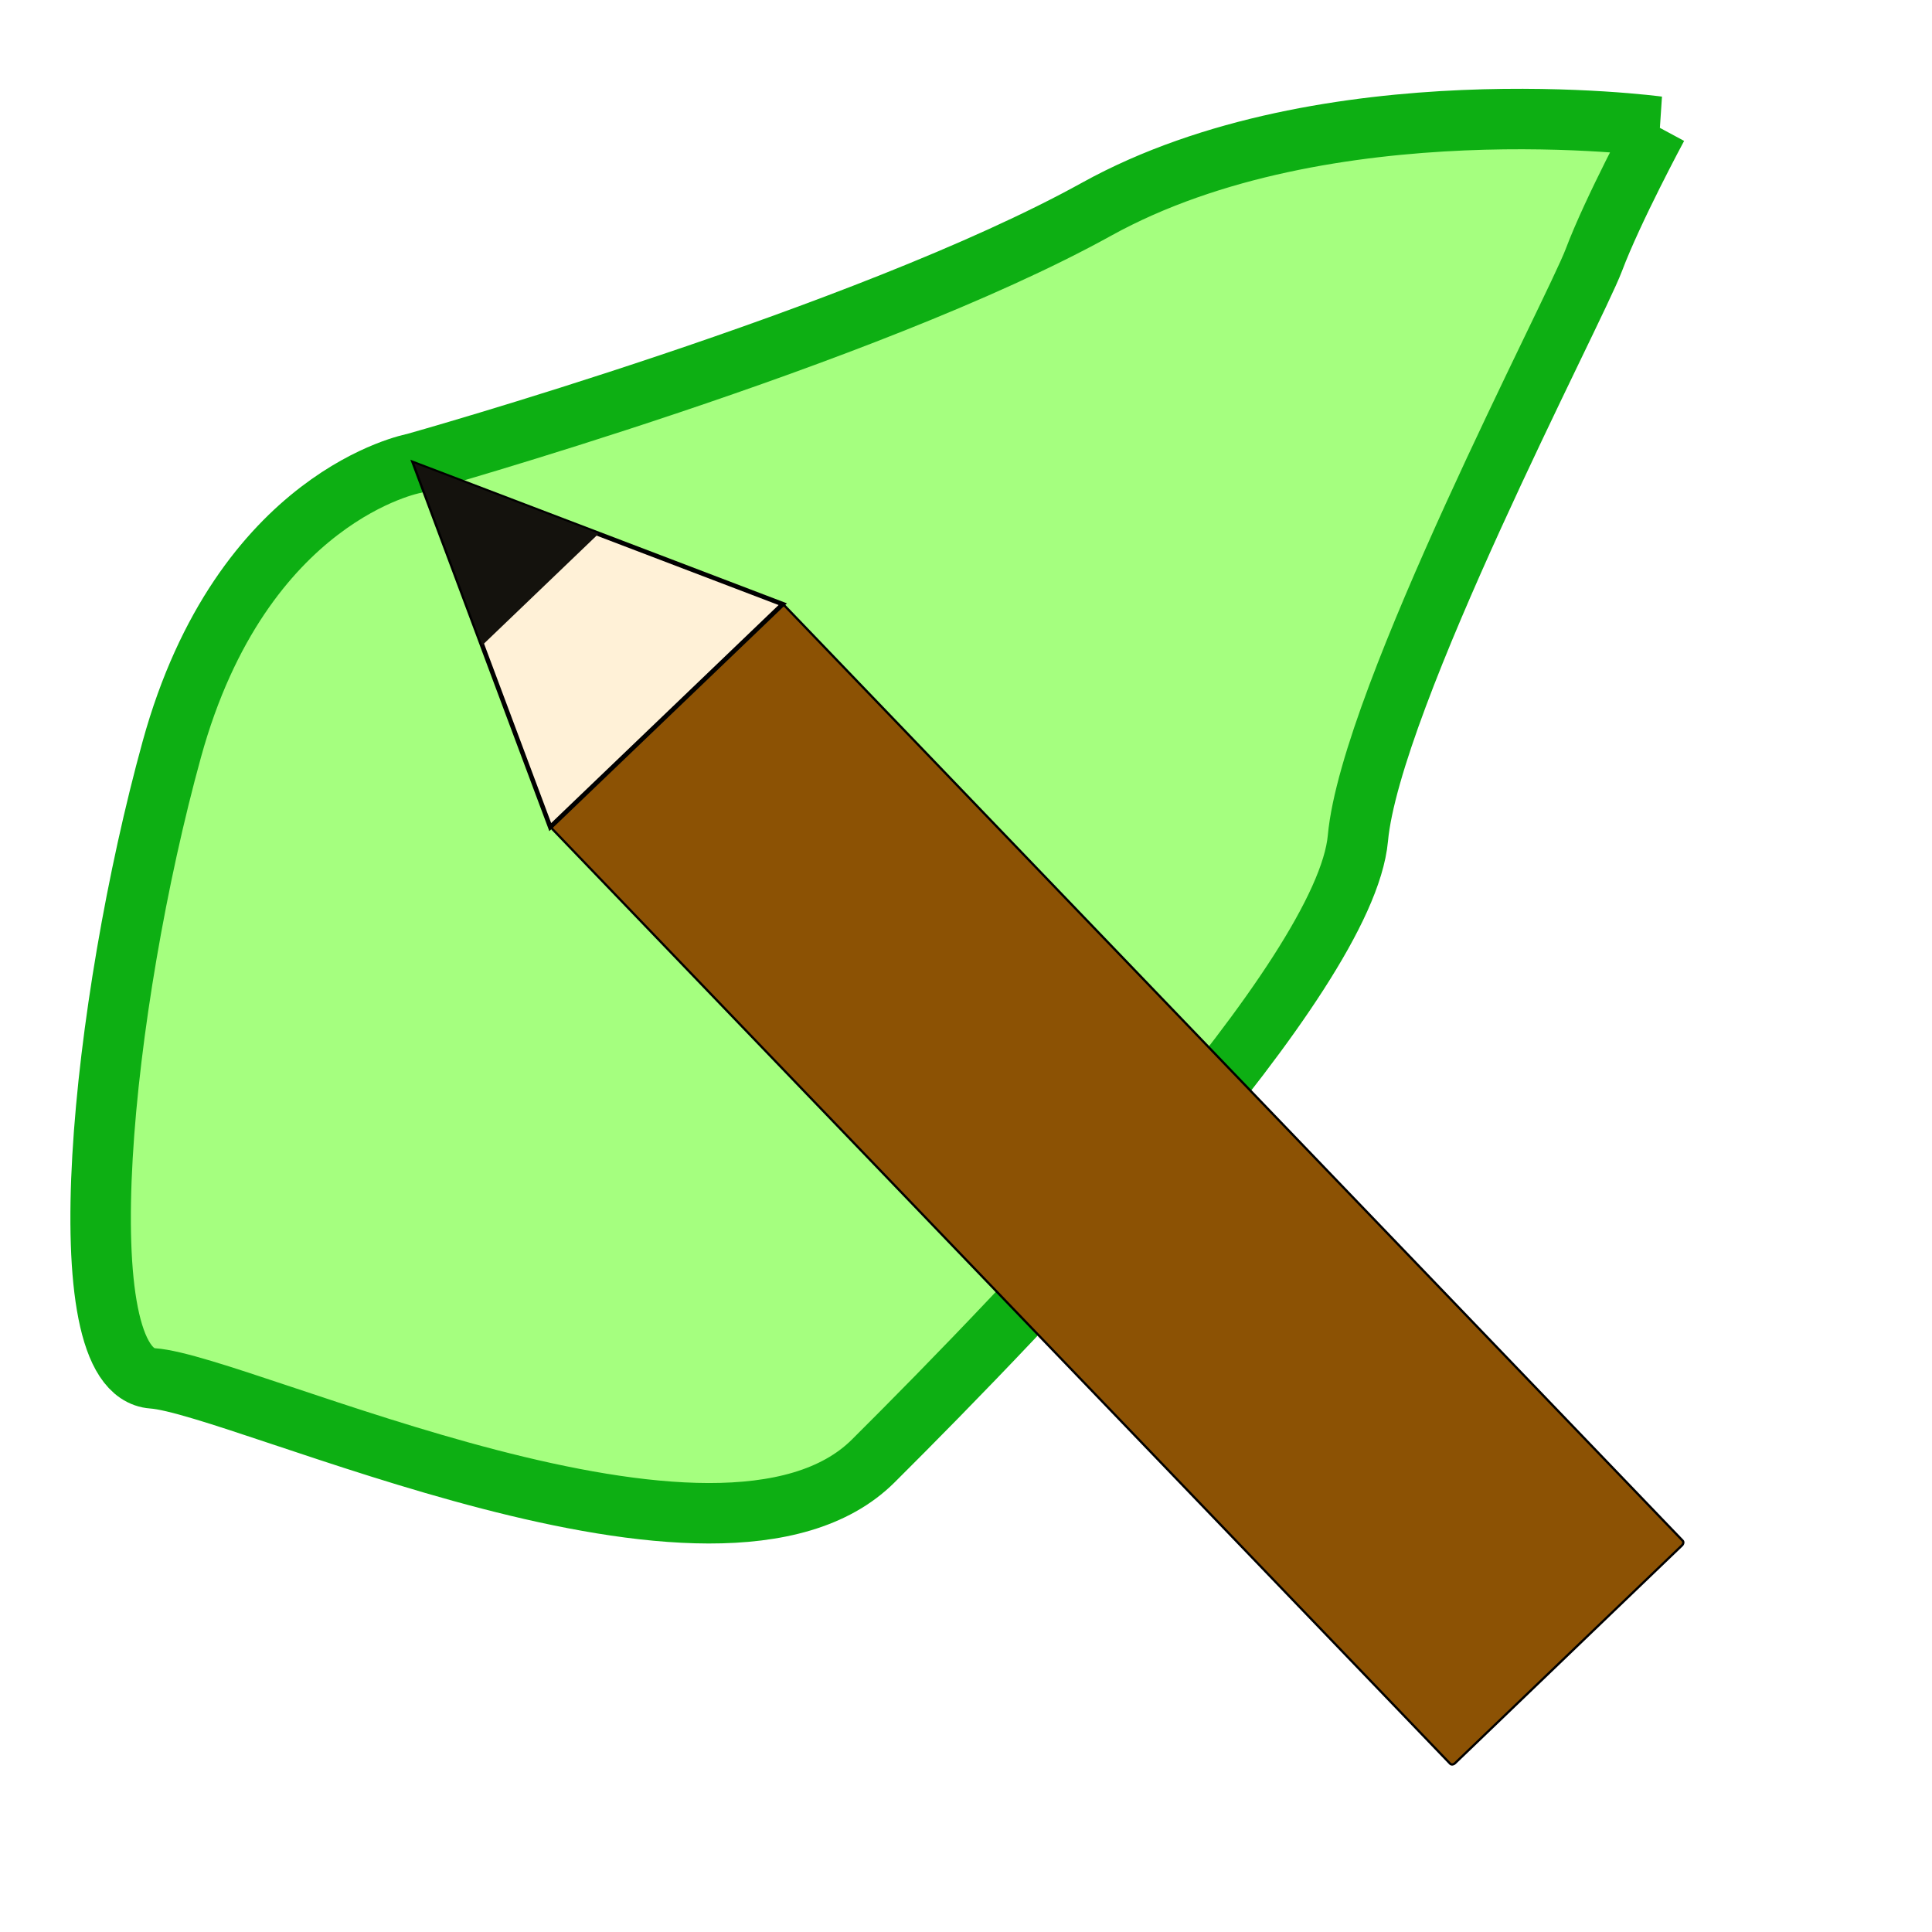
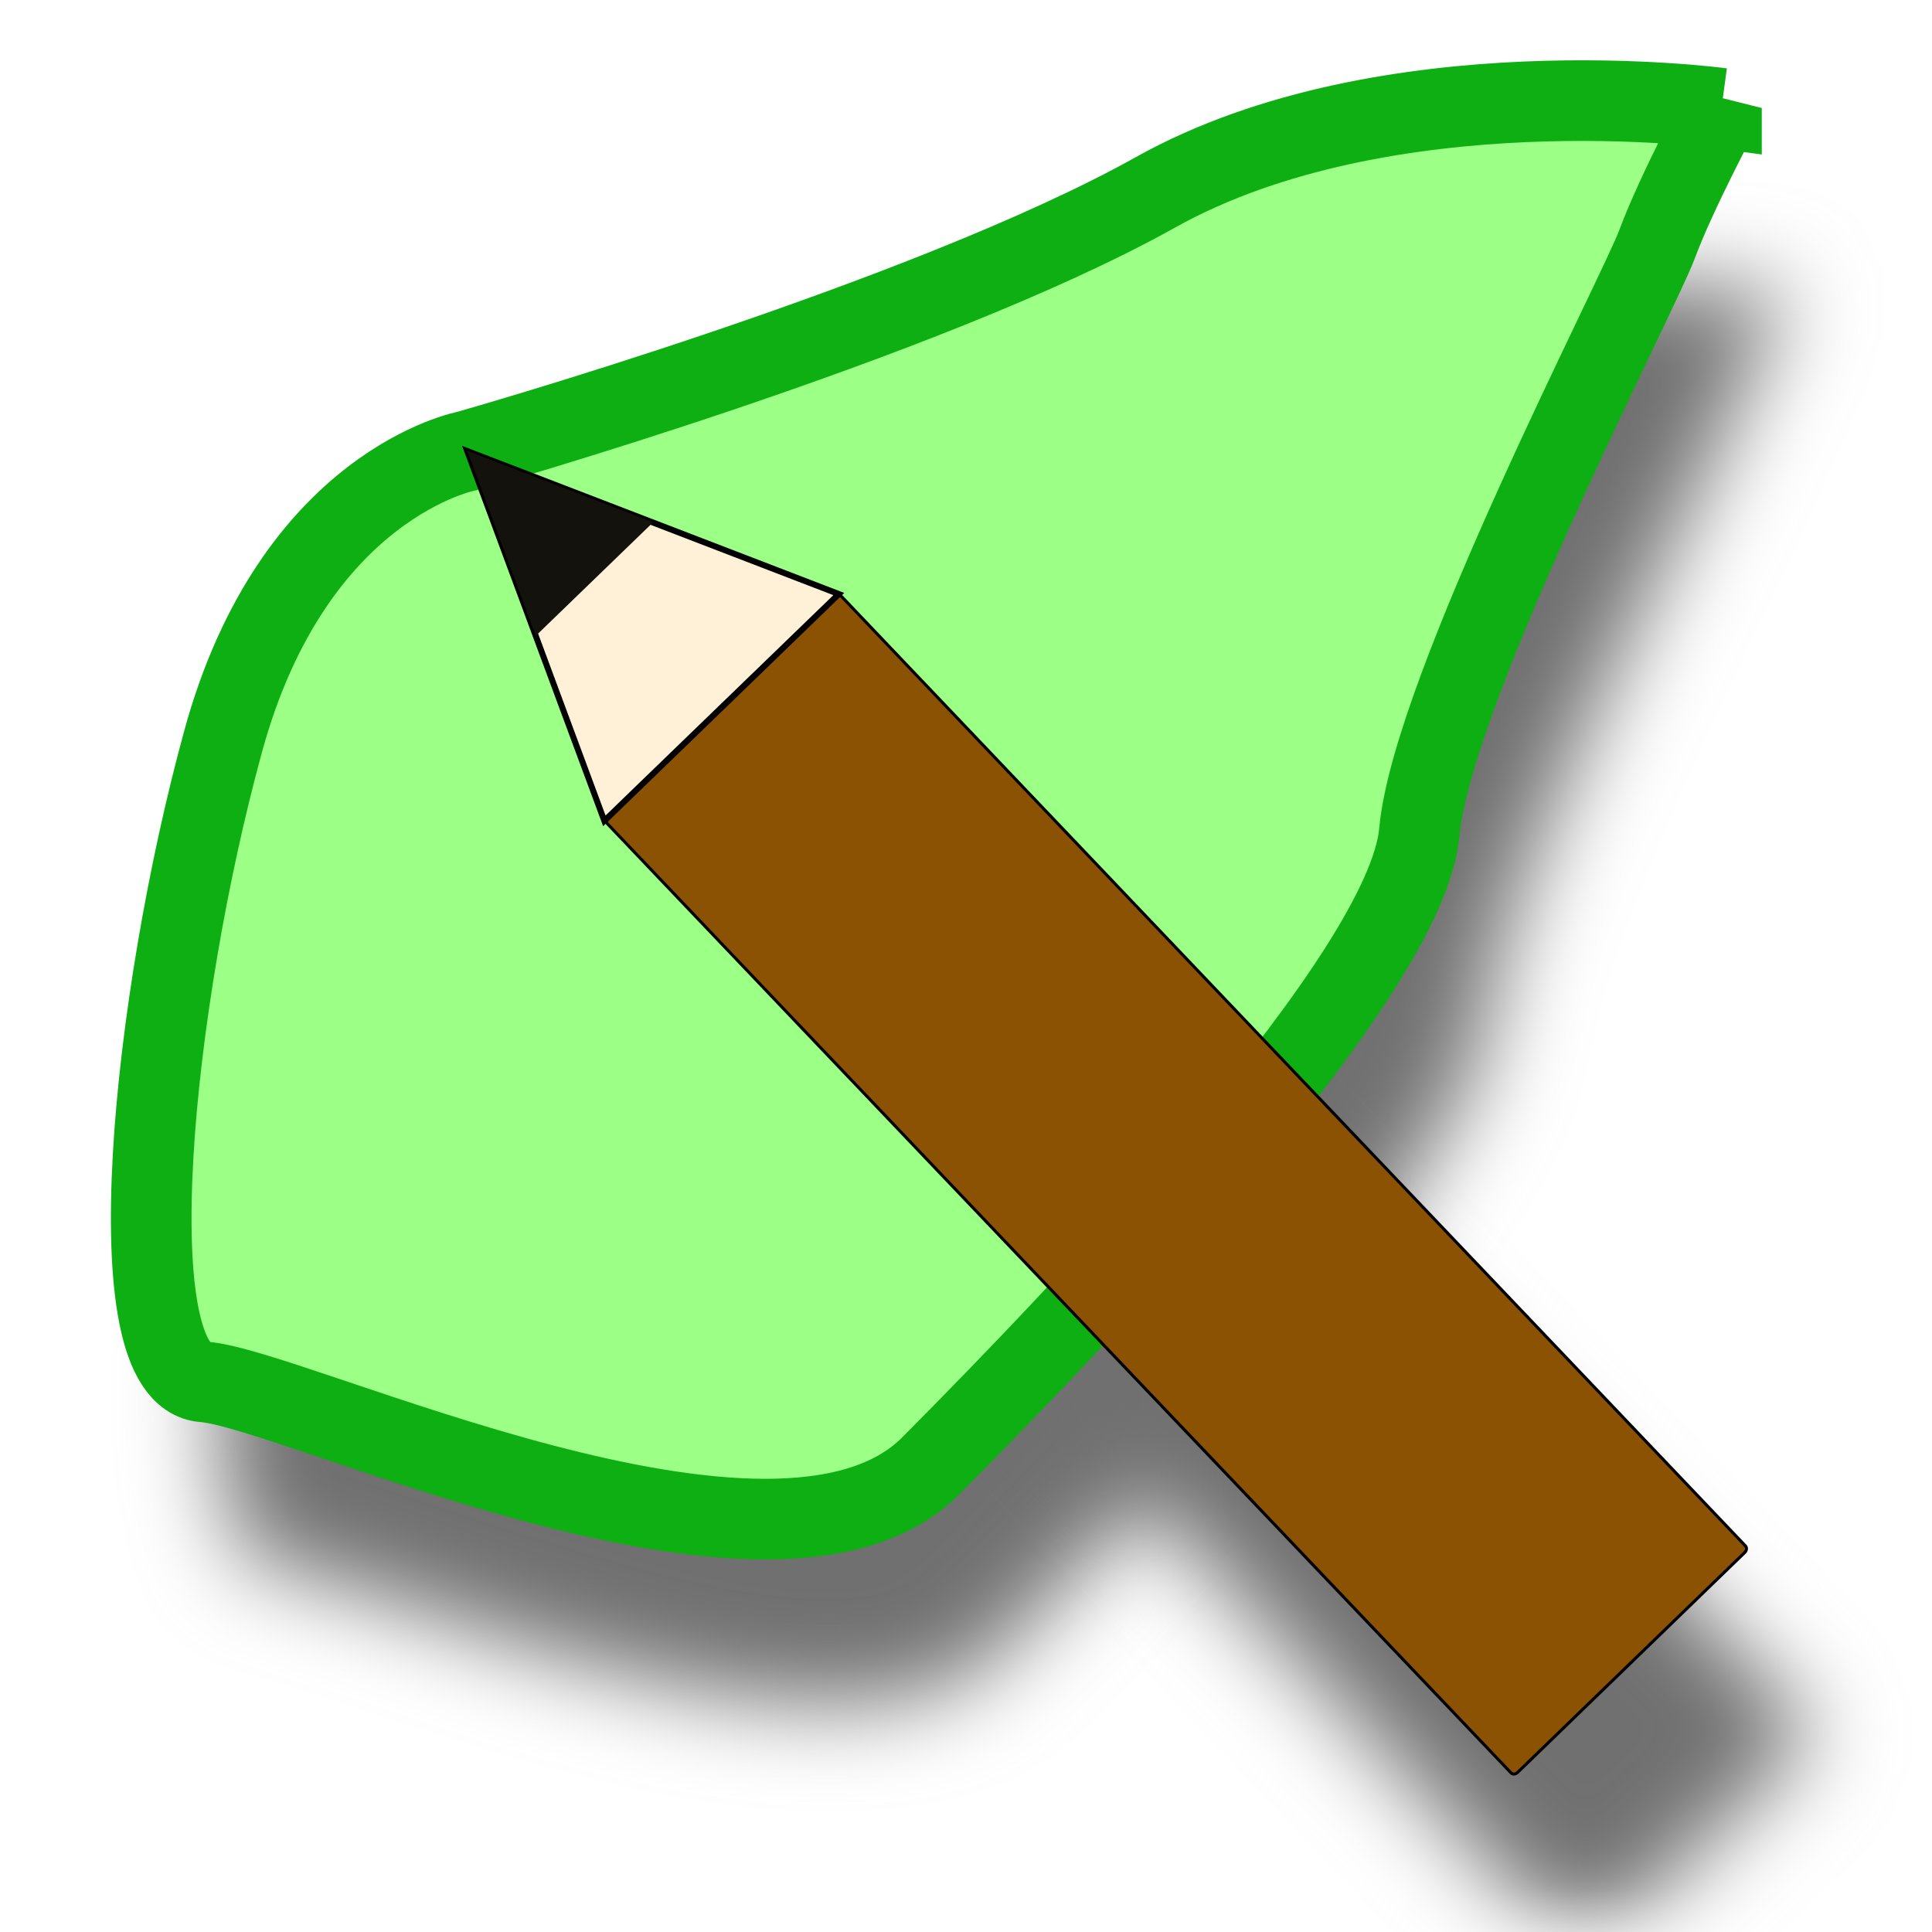
- <svg xmlns="http://www.w3.org/2000/svg" width="32" height="32" viewBox="0 0 8.467 8.467" version="1.1" id="svg8">
-   <defs id="defs2" />
-   <g id="layer1" transform="translate(0,-288.5333)">
-     <path style="fill:#4cff00;fill-opacity:0.5;stroke:#0daf13;stroke-width:0.265px;stroke-linecap:butt;stroke-linejoin:miter;stroke-opacity:1" d="m 7.266,289.088 c 0,0 -1.453,-0.195 -2.46,0.362 -1.006,0.557 -2.991,1.114 -2.991,1.114 0,0 -0.755,0.139 -1.062,1.253 -0.307,1.114 -0.475,2.729 -0.084,2.757 0.391,0.028 2.487,1.03 3.158,0.362 0.671,-0.668 2.068,-2.117 2.124,-2.729 0.056,-0.613 0.95,-2.311 1.034,-2.534 0.084,-0.223 0.279,-0.585 0.279,-0.585 z" id="path819" />
-     <g id="g860" transform="translate(-0.9255025,-0.47988)">
-       <rect transform="matrix(0.7215301,-0.6923831,0.6927313,0.7211958,0,0)" rx="0.017" ry="0.013" y="213.458" x="-200.312" height="5.705" width="1.412" id="rect863" style="opacity:1;fill:#8c5204;fill-opacity:1;fill-rule:nonzero;stroke:#000000;stroke-width:0.01;stroke-linecap:square;stroke-linejoin:miter;stroke-miterlimit:0;stroke-dasharray:none;stroke-dashoffset:0;stroke-opacity:1;paint-order:fill markers stroke" />
-       <path id="path871" d="m 3.337,292.638 -0.596,-1.593 1.615,0.616 z" style="fill:#fff1d7;fill-opacity:1;stroke:#000000;stroke-width:0.02;stroke-linecap:butt;stroke-linejoin:miter;stroke-miterlimit:4;stroke-dasharray:none;stroke-opacity:1" />
-       <path id="path873" d="M 3.039,291.841 3.549,291.352 2.741,291.044 Z" style="fill:#14120d;fill-opacity:1;stroke:none;stroke-width:0.265px;stroke-linecap:butt;stroke-linejoin:miter;stroke-opacity:1" />
+ <svg xmlns="http://www.w3.org/2000/svg" width="24" height="24" viewBox="0 0 6.35 6.35" version="1.1" id="svg8">
+   <defs id="defs2">
+     <filter style="color-interpolation-filters:sRGB" id="filter2456" x="-0.085" width="1.171" y="-0.083" height="1.167">
+       <feGaussianBlur stdDeviation="0.198" id="feGaussianBlur2458" />
+     </filter>
+     <filter style="color-interpolation-filters:sRGB" id="filter2460" x="-0.07" width="1.14" y="-0.077" height="1.155">
+       <feGaussianBlur stdDeviation="0.15" id="feGaussianBlur2462" />
+     </filter>
+   </defs>
+   <g id="layer1" transform="translate(0,-290.65)">
+     <path style="fill:#707070;fill-opacity:1;stroke:none;stroke-width:0.265px;stroke-linecap:butt;stroke-linejoin:miter;stroke-opacity:1;filter:url(#filter2460)" d="m 5.883,291.614 c 0,0 -1.099,-0.149 -1.86,0.276 -0.761,0.425 -2.262,0.85 -2.262,0.85 0,0 -0.571,0.106 -0.803,0.956 -0.233,0.85 -0.359,2.083 -0.063,2.104 0.296,0.021 1.881,0.786 2.389,0.276 0.507,-0.51 1.564,-1.615 1.606,-2.083 0.042,-0.468 0.719,-1.764 0.782,-1.934 0.063,-0.17 0.211,-0.446 0.211,-0.446 z" id="path819-3" />
+     <g id="g860-5" transform="matrix(0.7562953,0,0,0.7630345,-0.3119901,70.66294)" style="fill:#707070;fill-opacity:1;stroke:none;stroke-width:1.316;stroke-opacity:1;filter:url(#filter2456)">
+       <rect transform="matrix(0.7215301,-0.6923831,0.6927313,0.7211958,0,0)" rx="0.022" ry="0.018" y="213.458" x="-200.312" height="5.705" width="1.412" id="rect863-6" style="opacity:1;fill:#707070;fill-opacity:1;fill-rule:nonzero;stroke:none;stroke-width:0.013;stroke-linecap:square;stroke-linejoin:miter;stroke-miterlimit:0;stroke-dasharray:none;stroke-dashoffset:0;stroke-opacity:1;paint-order:fill markers stroke" />
+       <path id="path871-2" d="m 3.337,292.638 -0.596,-1.593 1.615,0.616 z" style="fill:#707070;fill-opacity:1;stroke:none;stroke-width:0.026;stroke-linecap:butt;stroke-linejoin:miter;stroke-miterlimit:4;stroke-dasharray:none;stroke-opacity:1" />
+       <path id="path873-9" d="M 3.039,291.841 3.549,291.352 2.741,291.044 Z" style="fill:#707070;fill-opacity:1;stroke:none;stroke-width:0.348px;stroke-linecap:butt;stroke-linejoin:miter;stroke-opacity:1" />
+     </g>
+     <path style="fill:#9cff86;fill-opacity:1;stroke:#0daf13;stroke-width:0.265px;stroke-linecap:butt;stroke-linejoin:miter;stroke-opacity:1" d="m 5.658,291.006 c 0,0 -1.099,-0.149 -1.86,0.276 -0.761,0.425 -2.262,0.85 -2.262,0.85 0,0 -0.571,0.106 -0.803,0.956 -0.233,0.85 -0.359,2.083 -0.063,2.104 0.296,0.021 1.881,0.786 2.389,0.276 0.507,-0.51 1.564,-1.615 1.606,-2.083 0.042,-0.468 0.719,-1.764 0.782,-1.934 0.063,-0.17 0.211,-0.446 0.211,-0.446 z" id="path819" />
+     <g id="g860" transform="matrix(0.7562953,0,0,0.7630345,-0.5374131,70.05503)" style="stroke-width:1.316">
+       <rect transform="matrix(0.7215301,-0.6923831,0.6927313,0.7211958,0,0)" rx="0.022" ry="0.018" y="213.458" x="-200.312" height="5.705" width="1.412" id="rect863" style="opacity:1;fill:#8c5204;fill-opacity:1;fill-rule:nonzero;stroke:#000000;stroke-width:0.013;stroke-linecap:square;stroke-linejoin:miter;stroke-miterlimit:0;stroke-dasharray:none;stroke-dashoffset:0;stroke-opacity:1;paint-order:fill markers stroke" />
+       <path id="path871" d="m 3.337,292.638 -0.596,-1.593 1.615,0.616 z" style="fill:#fff1d7;fill-opacity:1;stroke:#000000;stroke-width:0.026;stroke-linecap:butt;stroke-linejoin:miter;stroke-miterlimit:4;stroke-dasharray:none;stroke-opacity:1" />
+       <path id="path873" d="M 3.039,291.841 3.549,291.352 2.741,291.044 Z" style="fill:#14120d;fill-opacity:1;stroke:none;stroke-width:0.348px;stroke-linecap:butt;stroke-linejoin:miter;stroke-opacity:1" />
    </g>
  </g>
</svg>
